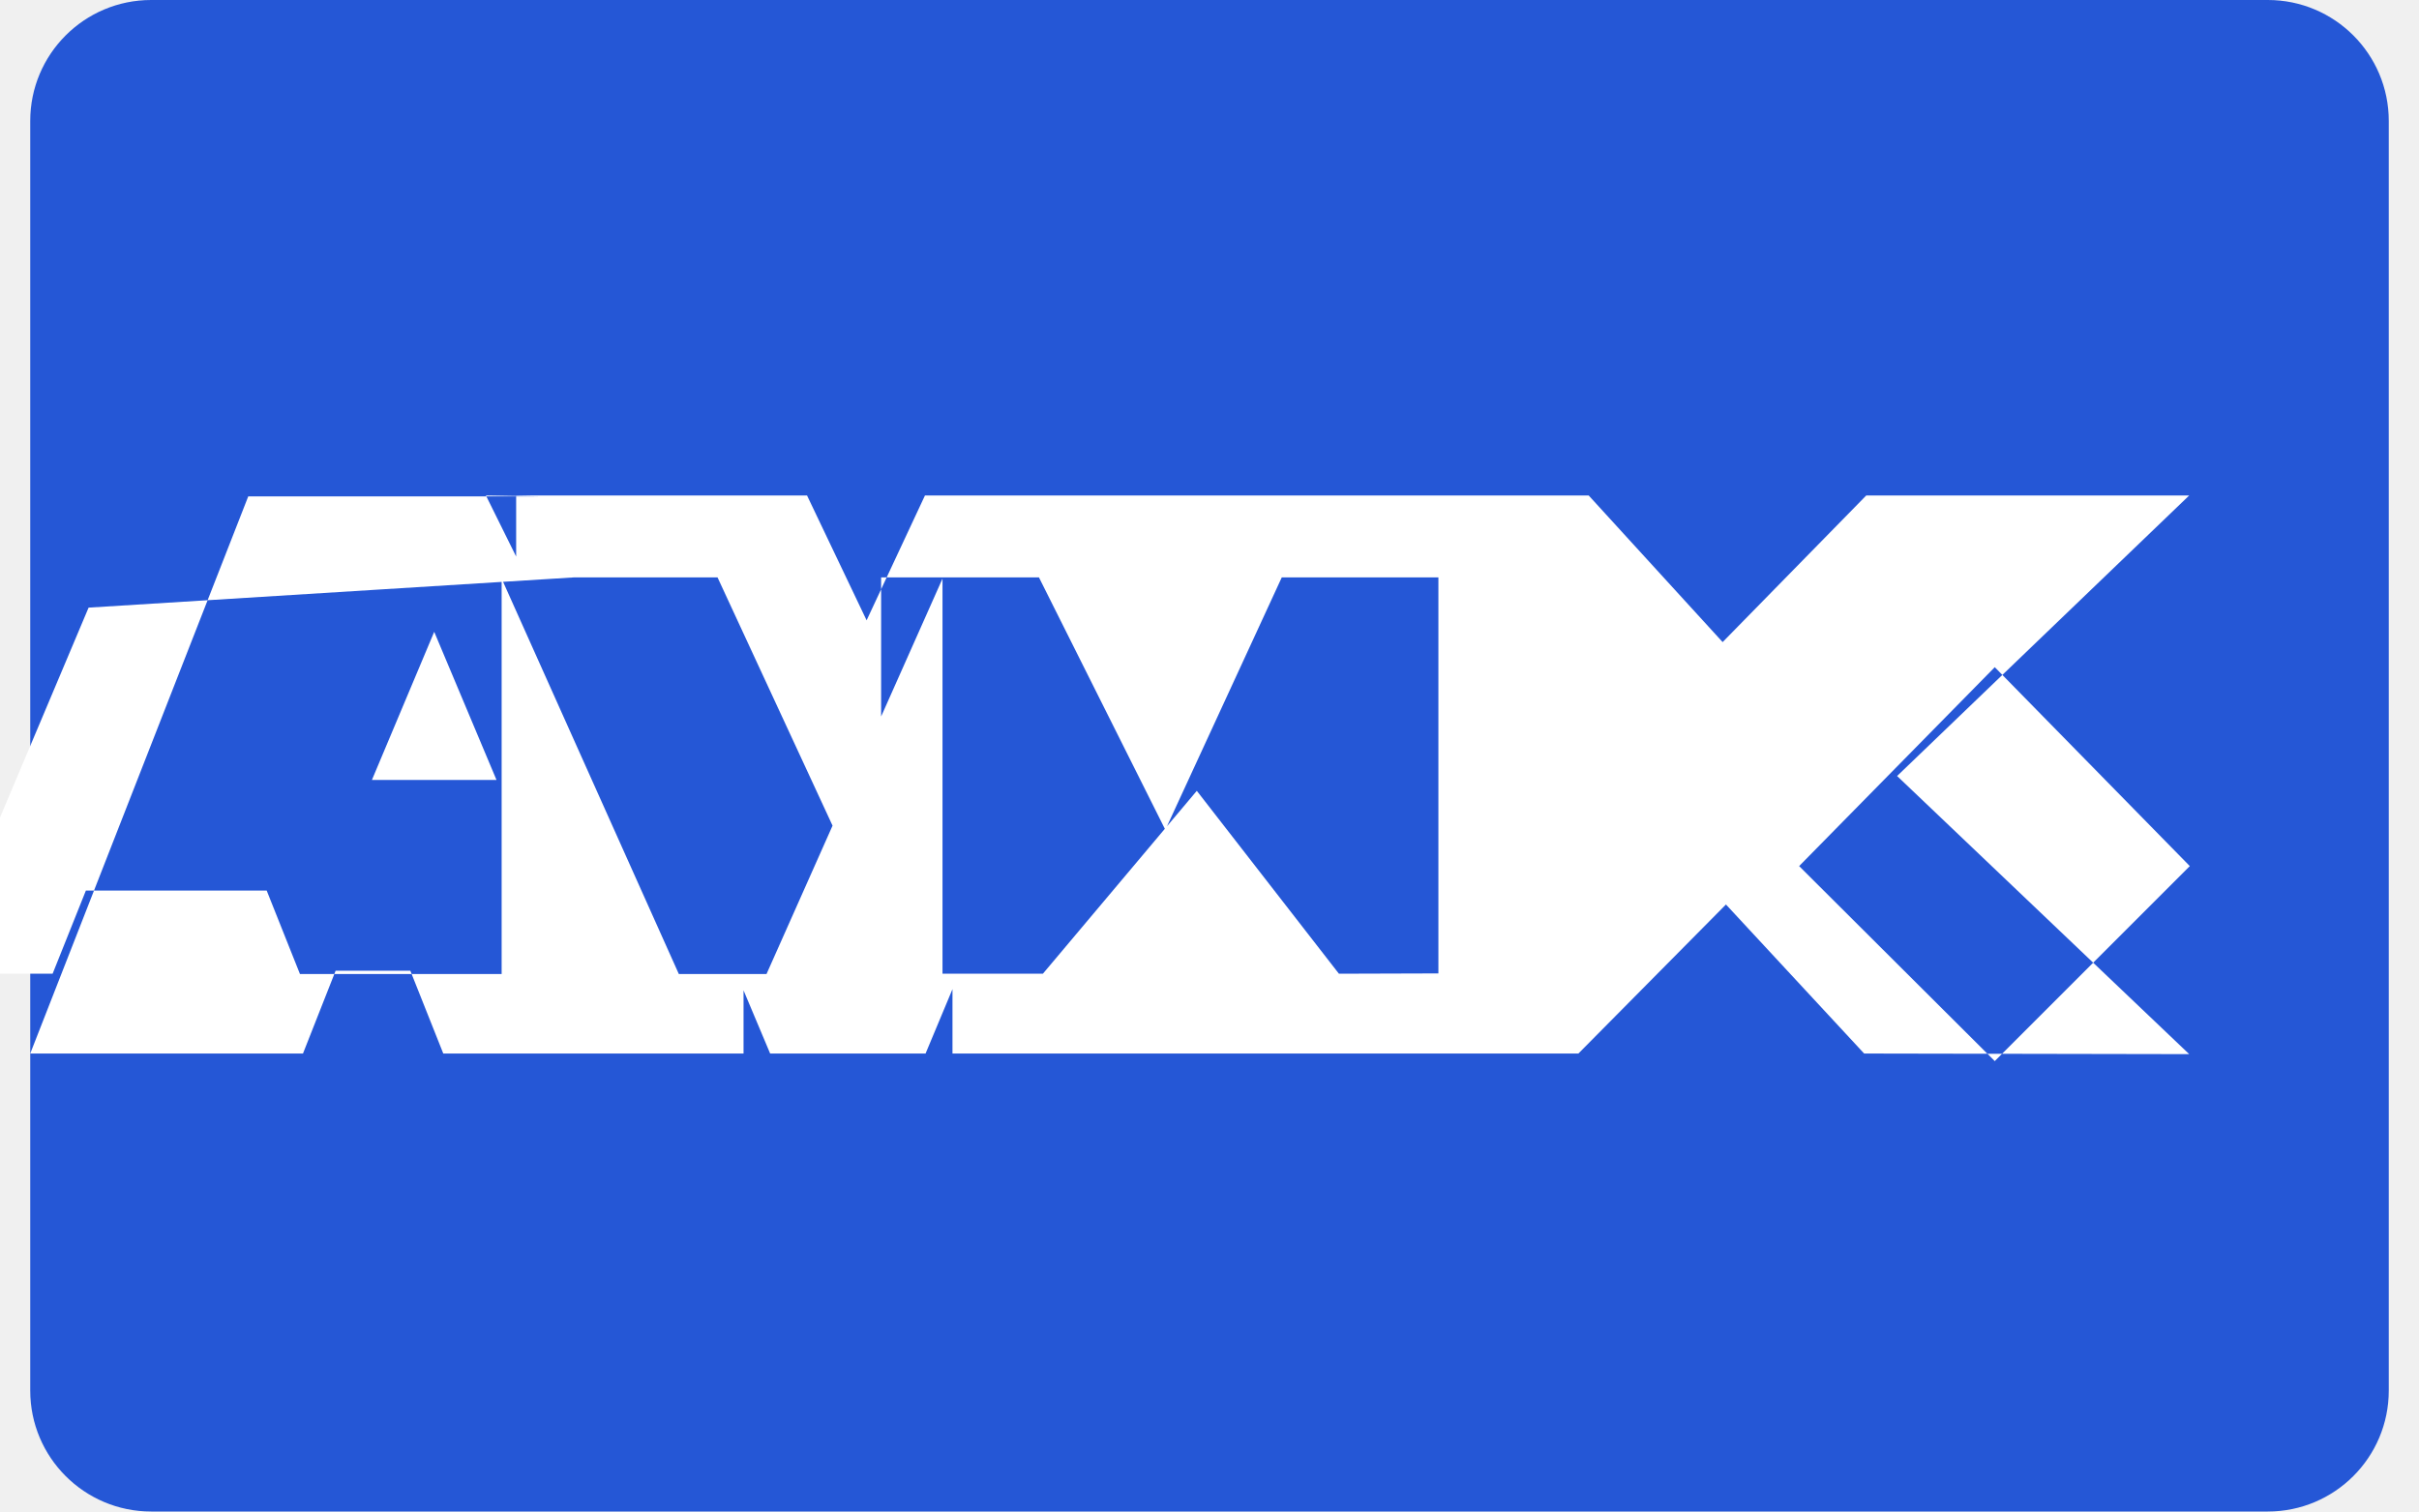
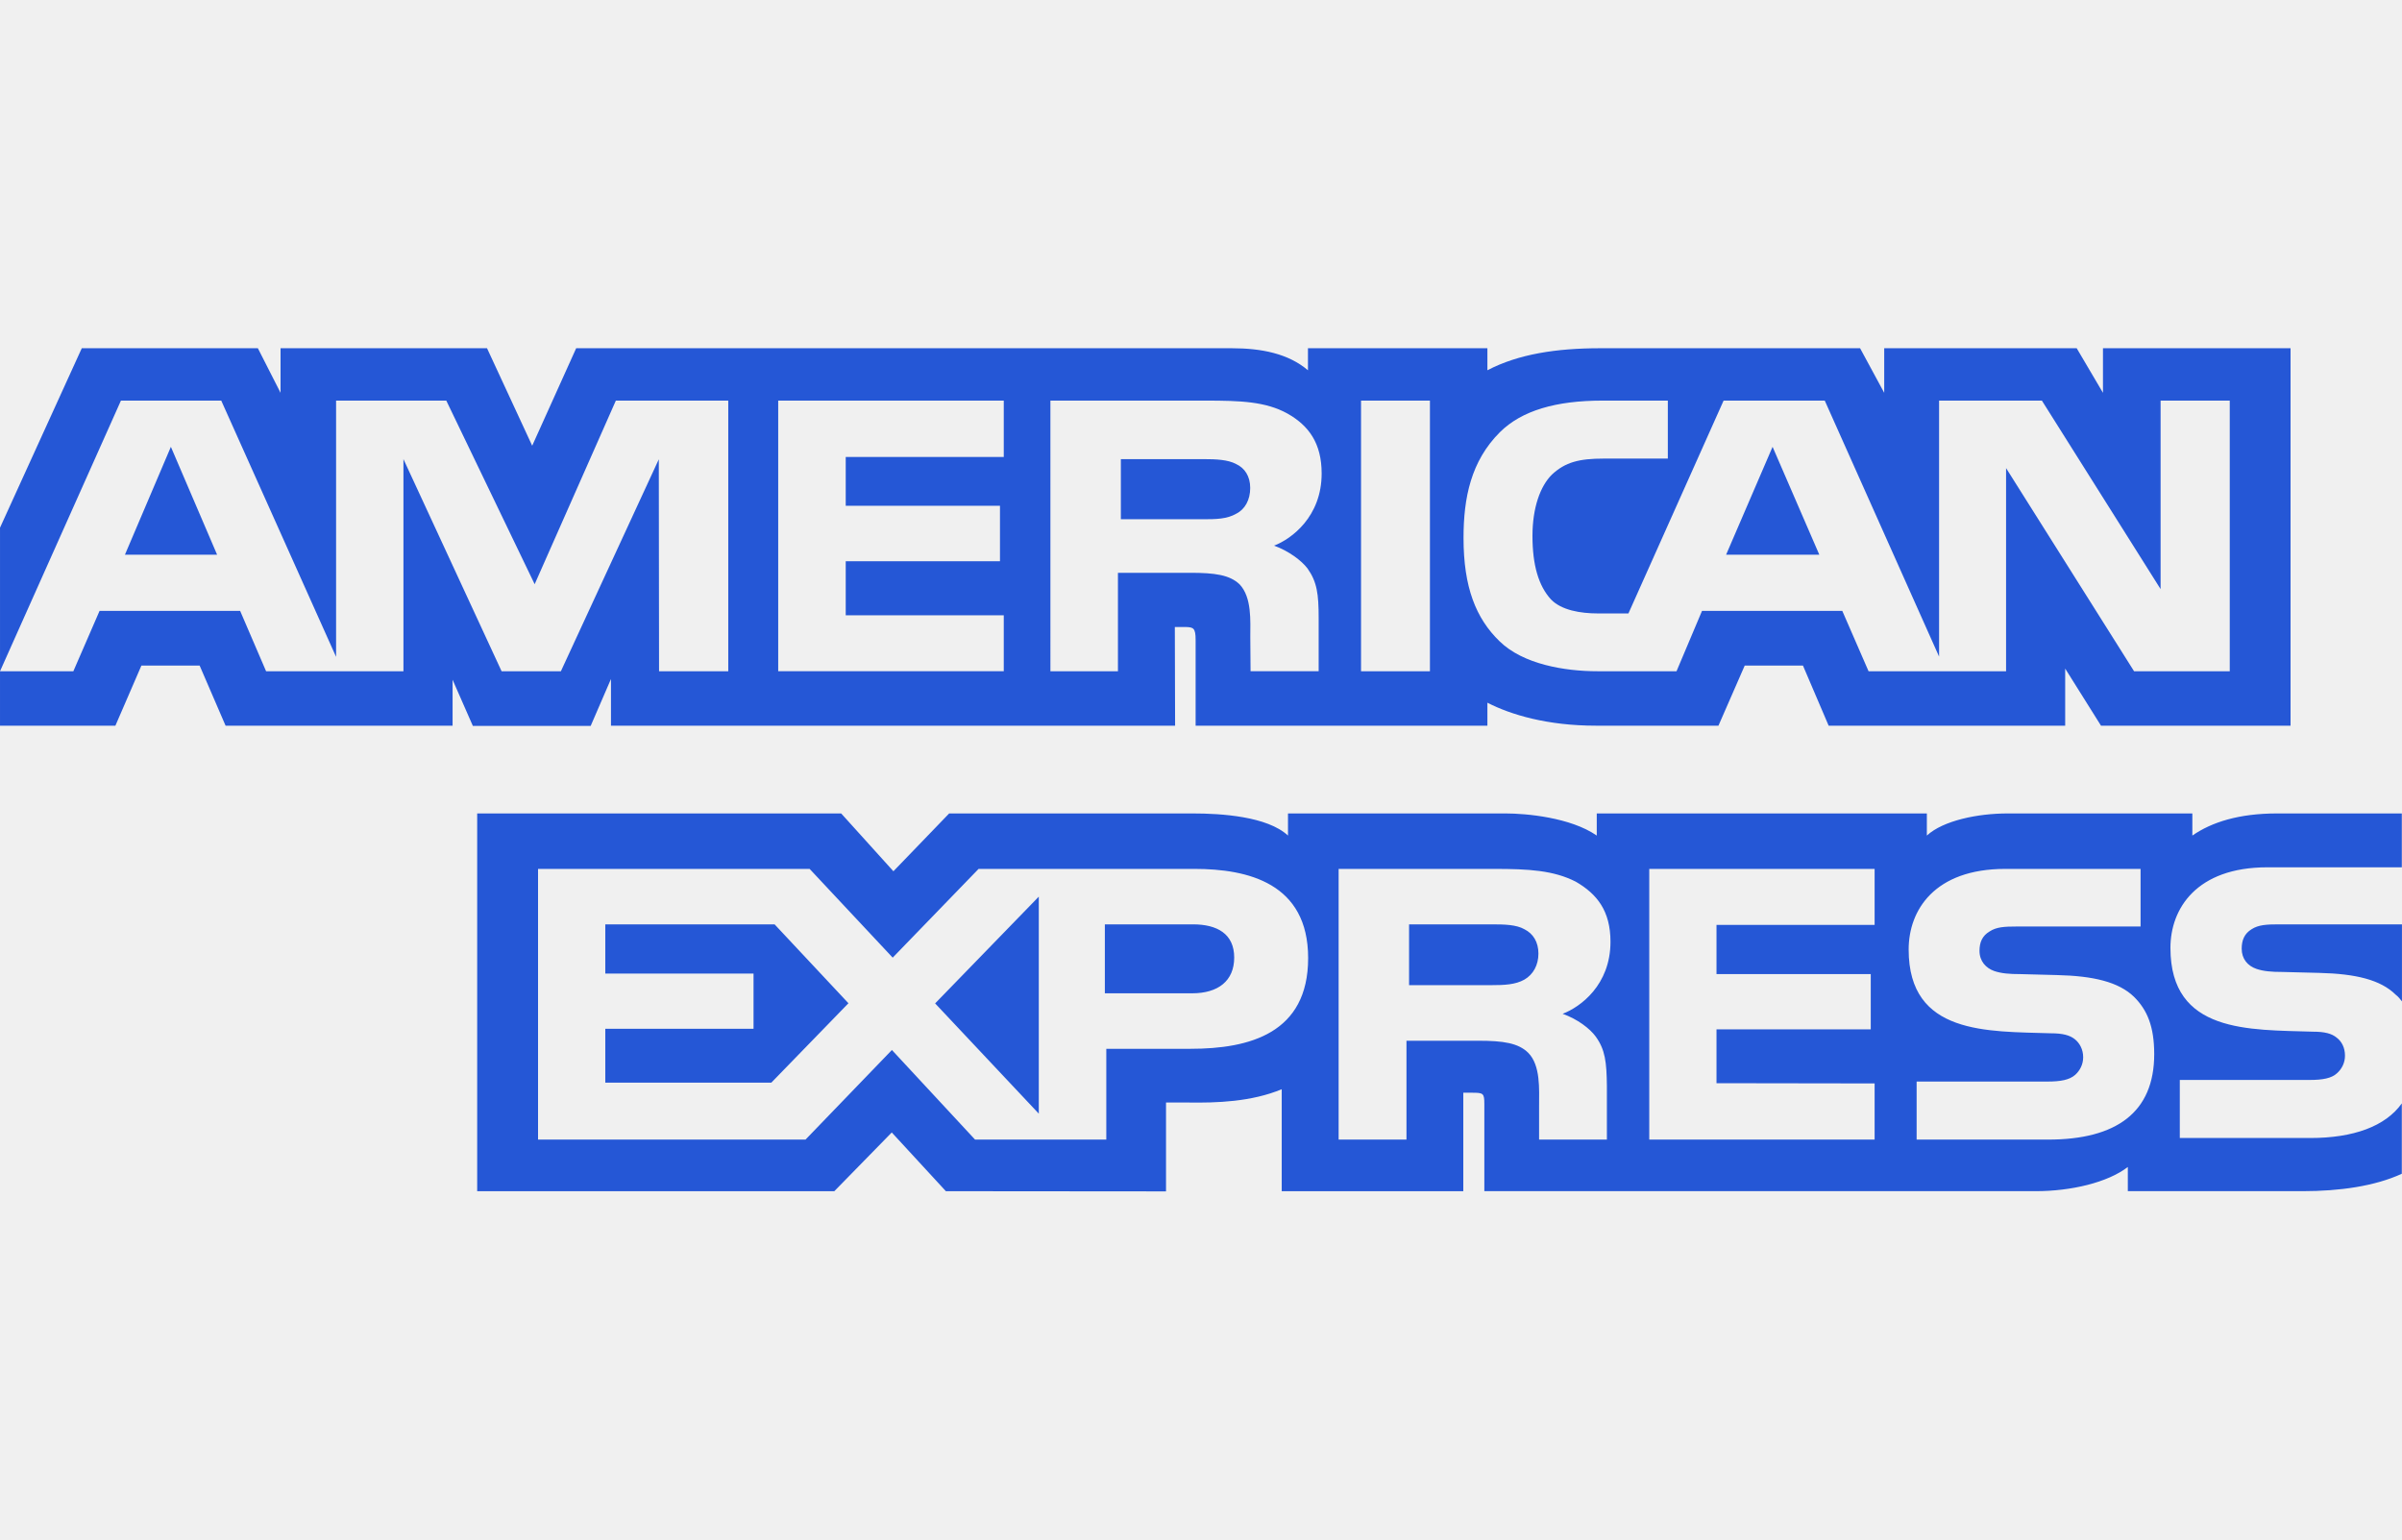
- <svg xmlns="http://www.w3.org/2000/svg" viewBox="0 0 780 500" width="48" height="30">
-   <rect width="780" height="500" rx="40" fill="#2557D6" />
-   <path fill="#fff" d="M168.4 164.2h-96.3L0 348.5h90.2l10.8-27.4h24.7l10.9 27.4h99.3v-20.9l8.8 20.9h51.4l8.9-21.3v21.3h207l48.8-49.3 45.7 49.3 107.5.2-96.6-92 96.6-92.8H607.2l-47.5 48.5-44.3-48.5H295.9l-19.3 41.3-19.7-41.3h-96.2v20.2l-10-20.2zm11.4 26.8h47.5l54.1 116.8V191h52.2l41.8 83.5 38.5-83.5h51.8V322l-32.9.1-47-60.5-50.9 60.5h-33.2V191.4l-58.2 130.8h-29l-58.6-130.8v130.8h-66.7l-11-27.6h-59.8l-11 27.5h-39.2l51.1-121.1zm-66.8 67l20.6-49 20.6 49h-41.2zm472 28.5l64.7-65.8 64.5 65.8-64.5 64.5-64.7-64.5z" />
+ <svg xmlns="http://www.w3.org/2000/svg" width="780" height="500" enable-background="new 0 0 780 500" version="1.1" viewBox="0 0 780 500" xml:space="preserve">
+   <path d="m575.61 145.11l-15.092 35.039h30.266l-15.174-35.039zm-174.15 21.713c2.845-1.422 4.52-4.515 4.52-8.356 0-3.764-1.76-6.49-4.604-7.771-2.591-1.42-6.577-1.584-10.399-1.584h-27v19.523h26.638c4.266 1e-3 7.831-0.059 10.845-1.812zm-345.97-21.713l-14.921 35.039h29.932l-15.011-35.039zm694.7 224.47h-42.344v-18.852h42.173c4.181 0 7.109-0.525 8.872-2.178 1.667-1.473 2.609-3.555 2.592-5.732 0-2.562-1.062-4.596-2.68-5.813-1.588-1.342-3.907-1.953-7.726-1.953-20.588-0.67-46.273 0.609-46.273-27.211 0-12.75 8.451-26.172 31.461-26.172h43.677v-17.492h-40.58c-12.246 0-21.144 2.81-27.443 7.181v-7.181h-60.022c-9.597 0-20.863 2.279-26.191 7.181v-7.181h-107.19v7.181c-8.529-5.897-22.925-7.181-29.565-7.181h-70.702v7.181c-6.747-6.262-21.758-7.181-30.902-7.181h-79.127l-18.104 18.775-16.959-18.775h-118.2v122.68h115.97l18.655-19.076 17.575 19.076 71.484 0.06v-28.859h7.03c9.484 0.146 20.67-0.223 30.542-4.311v33.106h58.962v-31.976h2.844c3.628 0 3.988 0.146 3.988 3.621v28.348h179.12c11.372 0 23.26-2.786 29.841-7.853v7.853h56.817c11.822 0 23.369-1.588 32.154-5.653v-22.853c-5.324 7.462-15.707 11.245-29.751 11.245zm-363.58-28.967h-27.36v29.488h-42.618l-27-29.102-28.058 29.102h-86.854v-87.914h88.19l26.976 28.818 27.89-28.818h70.064c17.401 0 36.952 4.617 36.952 28.963 0 24.422-19.016 29.463-38.182 29.463zm131.56-3.986c3.097 4.291 3.544 8.297 3.634 16.047v17.428h-22.016v-10.998c0-5.289 0.533-13.121-3.544-17.209-3.2-3.148-8.086-3.9-16.088-3.9h-23.432v32.107h-22.031v-87.914h50.62c11.105 0 19.188 0.473 26.384 4.148 6.92 4.006 11.275 9.494 11.275 19.523-2e-3 14.031-9.769 21.189-15.541 23.389 4.878 1.725 8.866 4.818 10.739 7.379zm90.575-36.258h-51.346v15.982h50.091v17.938h-50.091v17.492l51.346 0.078v18.242h-73.182v-87.914h73.182v18.182zm56.344 69.731h-42.705v-18.852h42.535c4.16 0 7.109-0.527 8.957-2.178 1.507-1.359 2.591-3.336 2.591-5.73 0-2.564-1.174-4.598-2.676-5.818-1.678-1.34-3.993-1.947-7.809-1.947-20.506-0.674-46.186 0.605-46.186-27.213 0-12.752 8.363-26.174 31.35-26.174h43.96v18.709h-40.225c-3.987 0-6.579 0.146-8.783 1.592-2.405 1.424-3.295 3.535-3.295 6.322 0 3.316 2.04 5.574 4.797 6.549 2.314 0.771 4.797 0.996 8.533 0.996l11.805 0.309c11.899 0.273 20.073 2.25 25.04 7.068 4.266 4.232 6.559 9.578 6.559 18.625-2e-3 18.913-12.335 27.742-34.448 27.742zm-170.06-68.313c-2.649-1.508-6.559-1.588-10.461-1.588h-27.001v19.744h26.64c4.265 0 7.892-0.145 10.822-1.812 2.842-1.646 4.543-4.678 4.543-8.438s-1.701-6.482-4.543-7.906zm244.99-1.59c-3.988 0-6.641 0.145-8.873 1.588-2.314 1.426-3.202 3.537-3.202 6.326 0 3.314 1.953 5.572 4.794 6.549 2.315 0.771 4.796 0.996 8.448 0.996l11.887 0.303c11.99 0.285 19.998 2.262 24.879 7.08 0.889 0.668 1.423 1.42 2.034 2.174v-25.014h-39.965l-2e-3 -2e-3zm-352.65 0h-28.59v22.391h28.336c8.424 0 13.663-4.006 13.667-11.611-4e-3 -7.688-5.497-10.78-13.413-10.78zm-190.81 0v15.984h48.136v17.938h-48.136v17.49h53.909l25.047-25.791-23.983-25.621h-54.973zm140.77 61.479v-70.482l-33.664 34.674 33.664 35.808zm-138.93-141.15v15.148h183.19l-0.085-32.046h3.545c2.483 0.083 3.205 0.302 3.205 4.229v27.818h94.748v-7.461c7.642 3.924 19.527 7.461 35.168 7.461h39.86l8.531-19.522h18.913l8.342 19.522h76.811v-18.544l11.629 18.543h61.555v-122.58h-60.915v14.477l-8.53-14.477h-62.507v14.477l-7.833-14.477h-84.434c-14.135 0-26.555 1.89-36.591 7.158v-7.158h-58.268v7.158c-6.387-5.43-15.089-7.158-24.762-7.158h-212.87l-14.282 31.662-14.668-31.662h-67.047v14.477l-7.367-14.477h-57.18l-26.553 58.284v46.621l39.264-87.894h32.579l37.29 83.217v-83.217h35.789l28.695 59.625 26.362-59.625h36.507v87.894h-22.475l-0.082-68.837-31.796 68.837h-19.252l-31.877-68.898v68.898h-44.6l-8.425-19.605h-45.654l-8.512 19.605h-23.814v17.682h37.466l8.447-19.523h18.914l8.425 19.523h73.713v-14.927l6.579 14.989h38.266l6.58-15.214zm288.67-80.176c7.085-7.015 18.188-10.25 33.298-10.25h21.227v18.833h-20.782c-7.998 0-12.521 1.14-16.871 5.208-3.74 3.7-6.304 10.696-6.304 19.908 0 9.417 1.955 16.206 6.028 20.641 3.376 3.478 9.513 4.533 15.283 4.533h9.851l30.902-69.12h32.853l37.124 83.134v-83.133h33.386l38.543 61.213v-61.213h22.46v87.891h-31.072l-41.562-65.968v65.968h-44.656l-8.532-19.605h-45.55l-8.278 19.605h-25.66c-10.657 0-24.151-2.258-31.793-9.722-7.707-7.462-11.713-17.571-11.713-33.553-4e-3 -13.037 2.389-24.953 11.818-34.37zm-45.101-10.249h22.372v87.894h-22.372v-87.894zm-100.87 0h50.432c11.203 0 19.464 0.285 26.553 4.21 6.936 3.926 11.095 9.658 11.095 19.46 0 14.015-9.763 21.254-15.448 23.429 4.796 1.75 8.896 4.841 10.849 7.401 3.096 4.372 3.629 8.277 3.629 16.126v17.267h-22.115l-0.083-11.084c0-5.29 0.528-12.896-3.461-17.122-3.203-3.09-8.088-3.763-15.983-3.763h-23.538v31.97h-21.927l-3e-3 -87.894zm-88.393 0h73.249v18.303h-51.32v15.843h50.088v18.017h-50.088v17.553h51.32v18.177h-73.249v-87.893z" fill="#2557D6" />
</svg>
